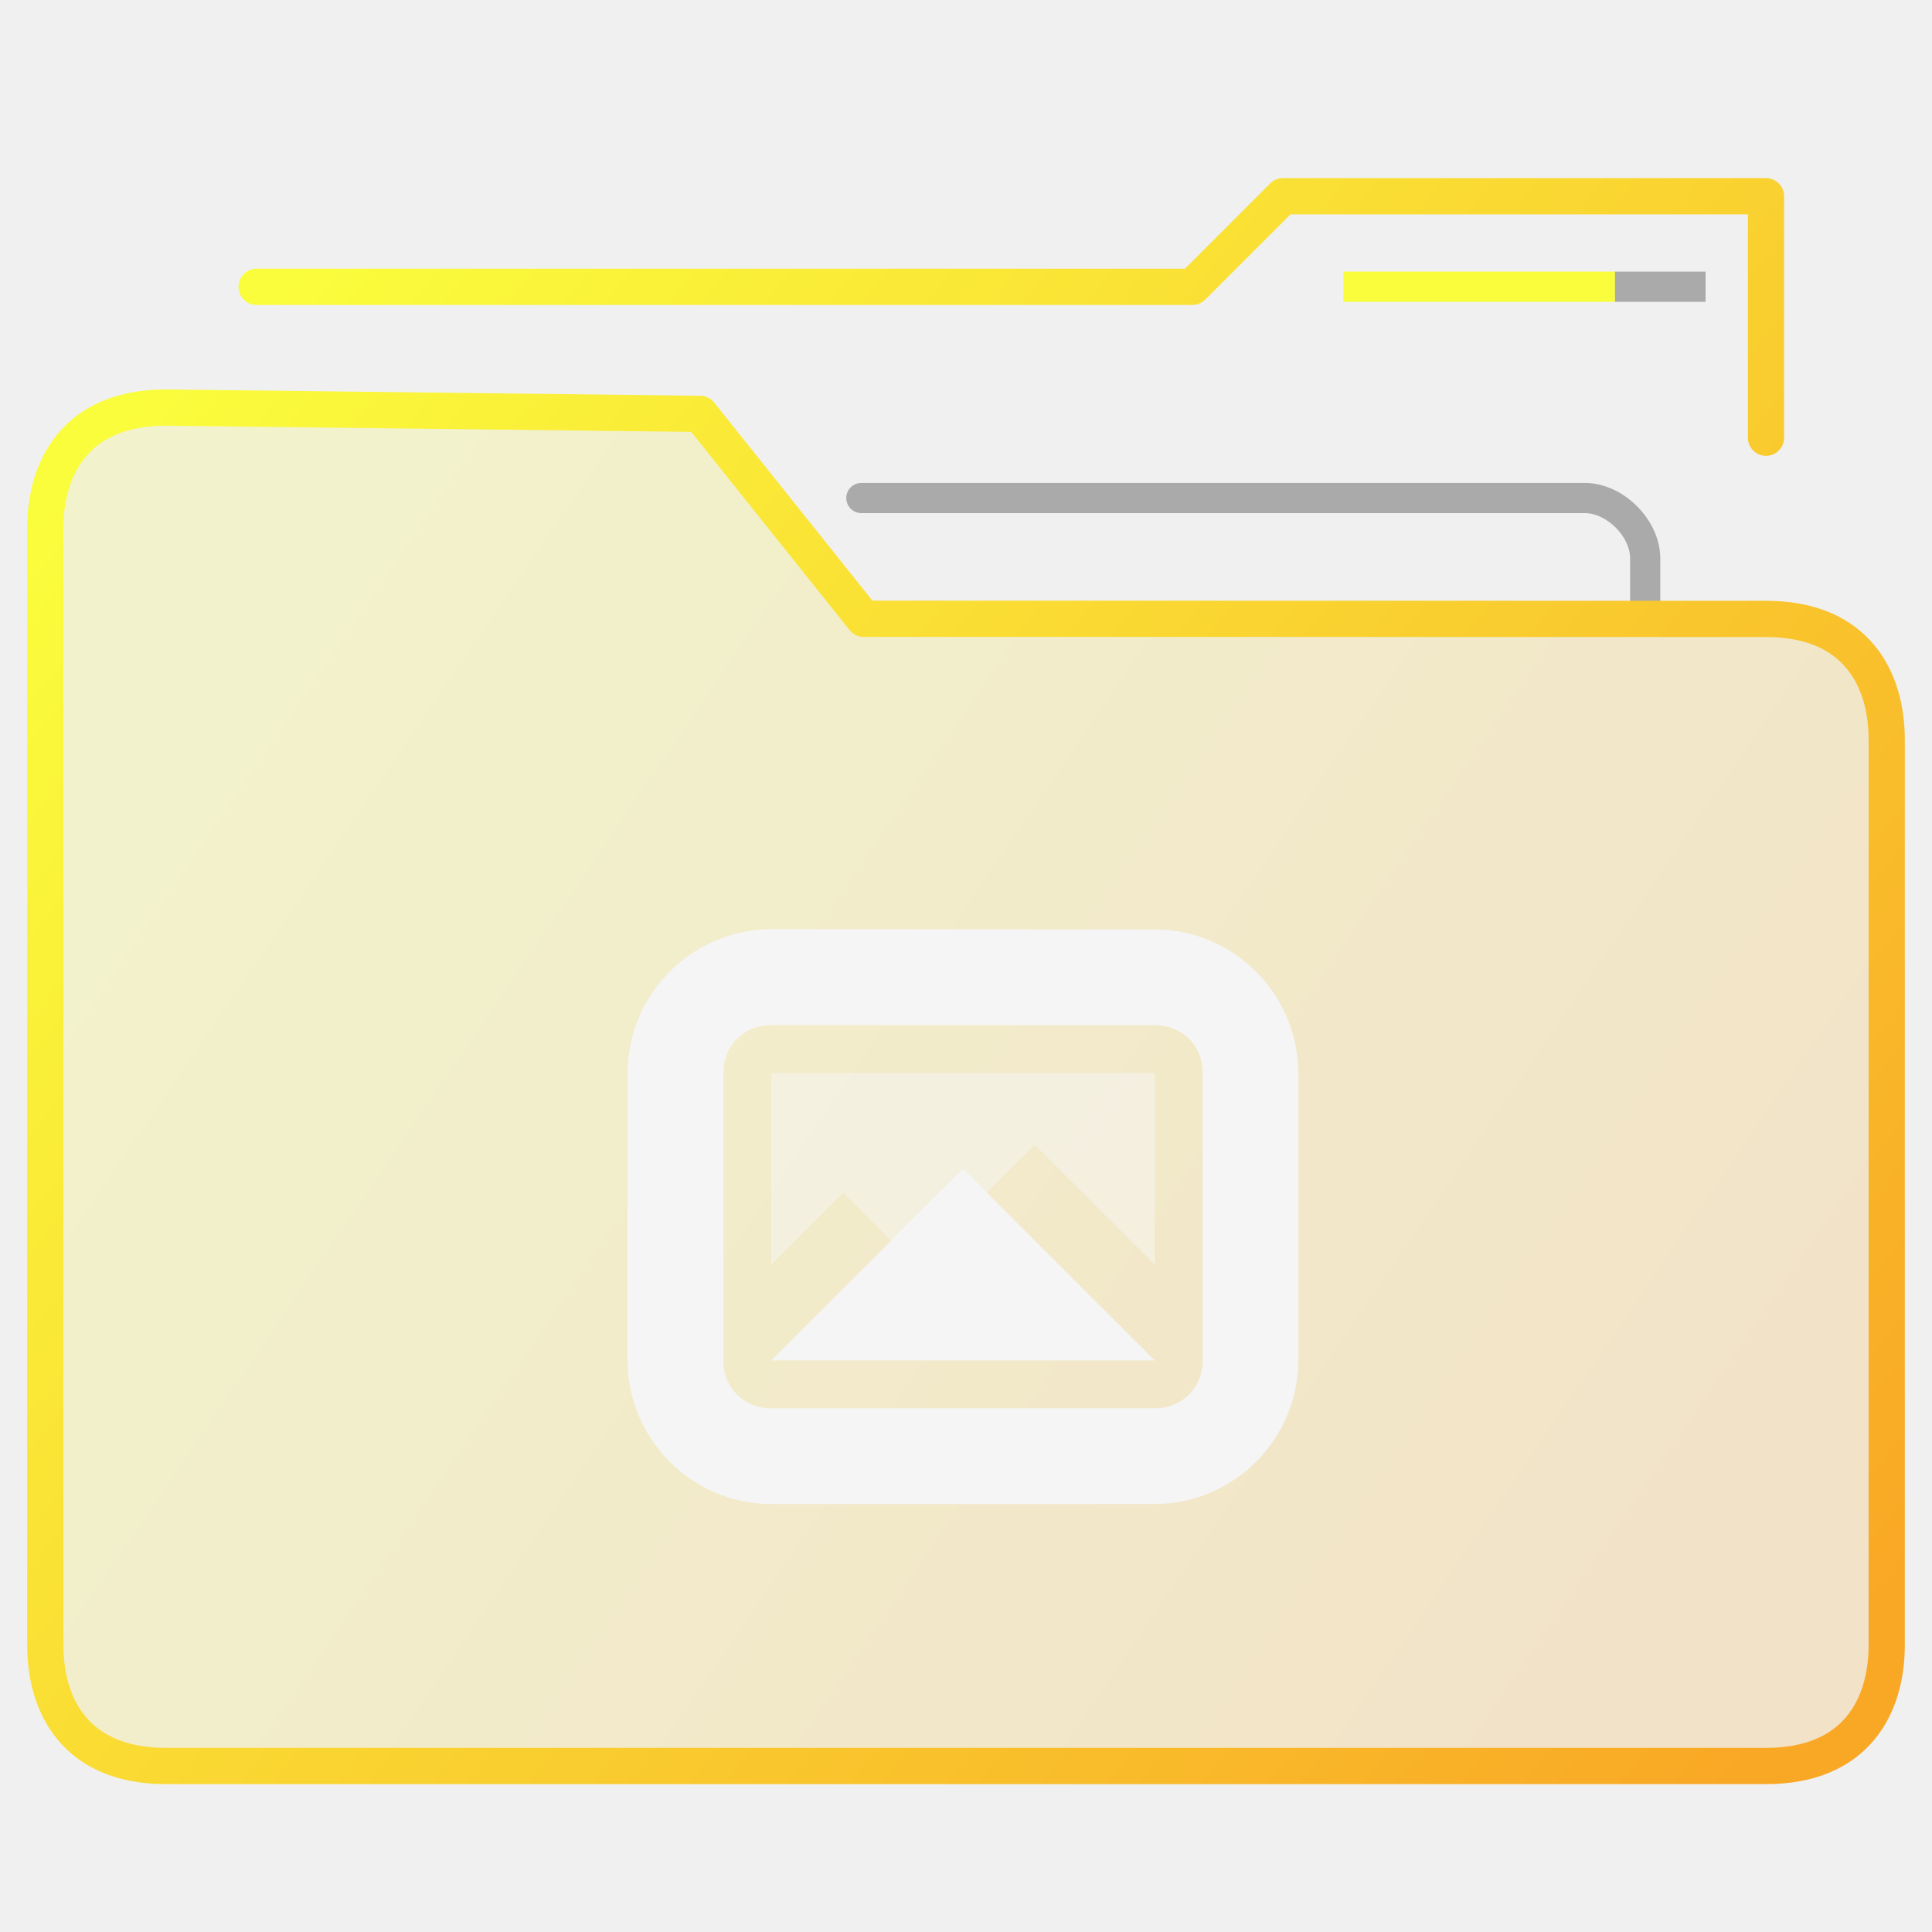
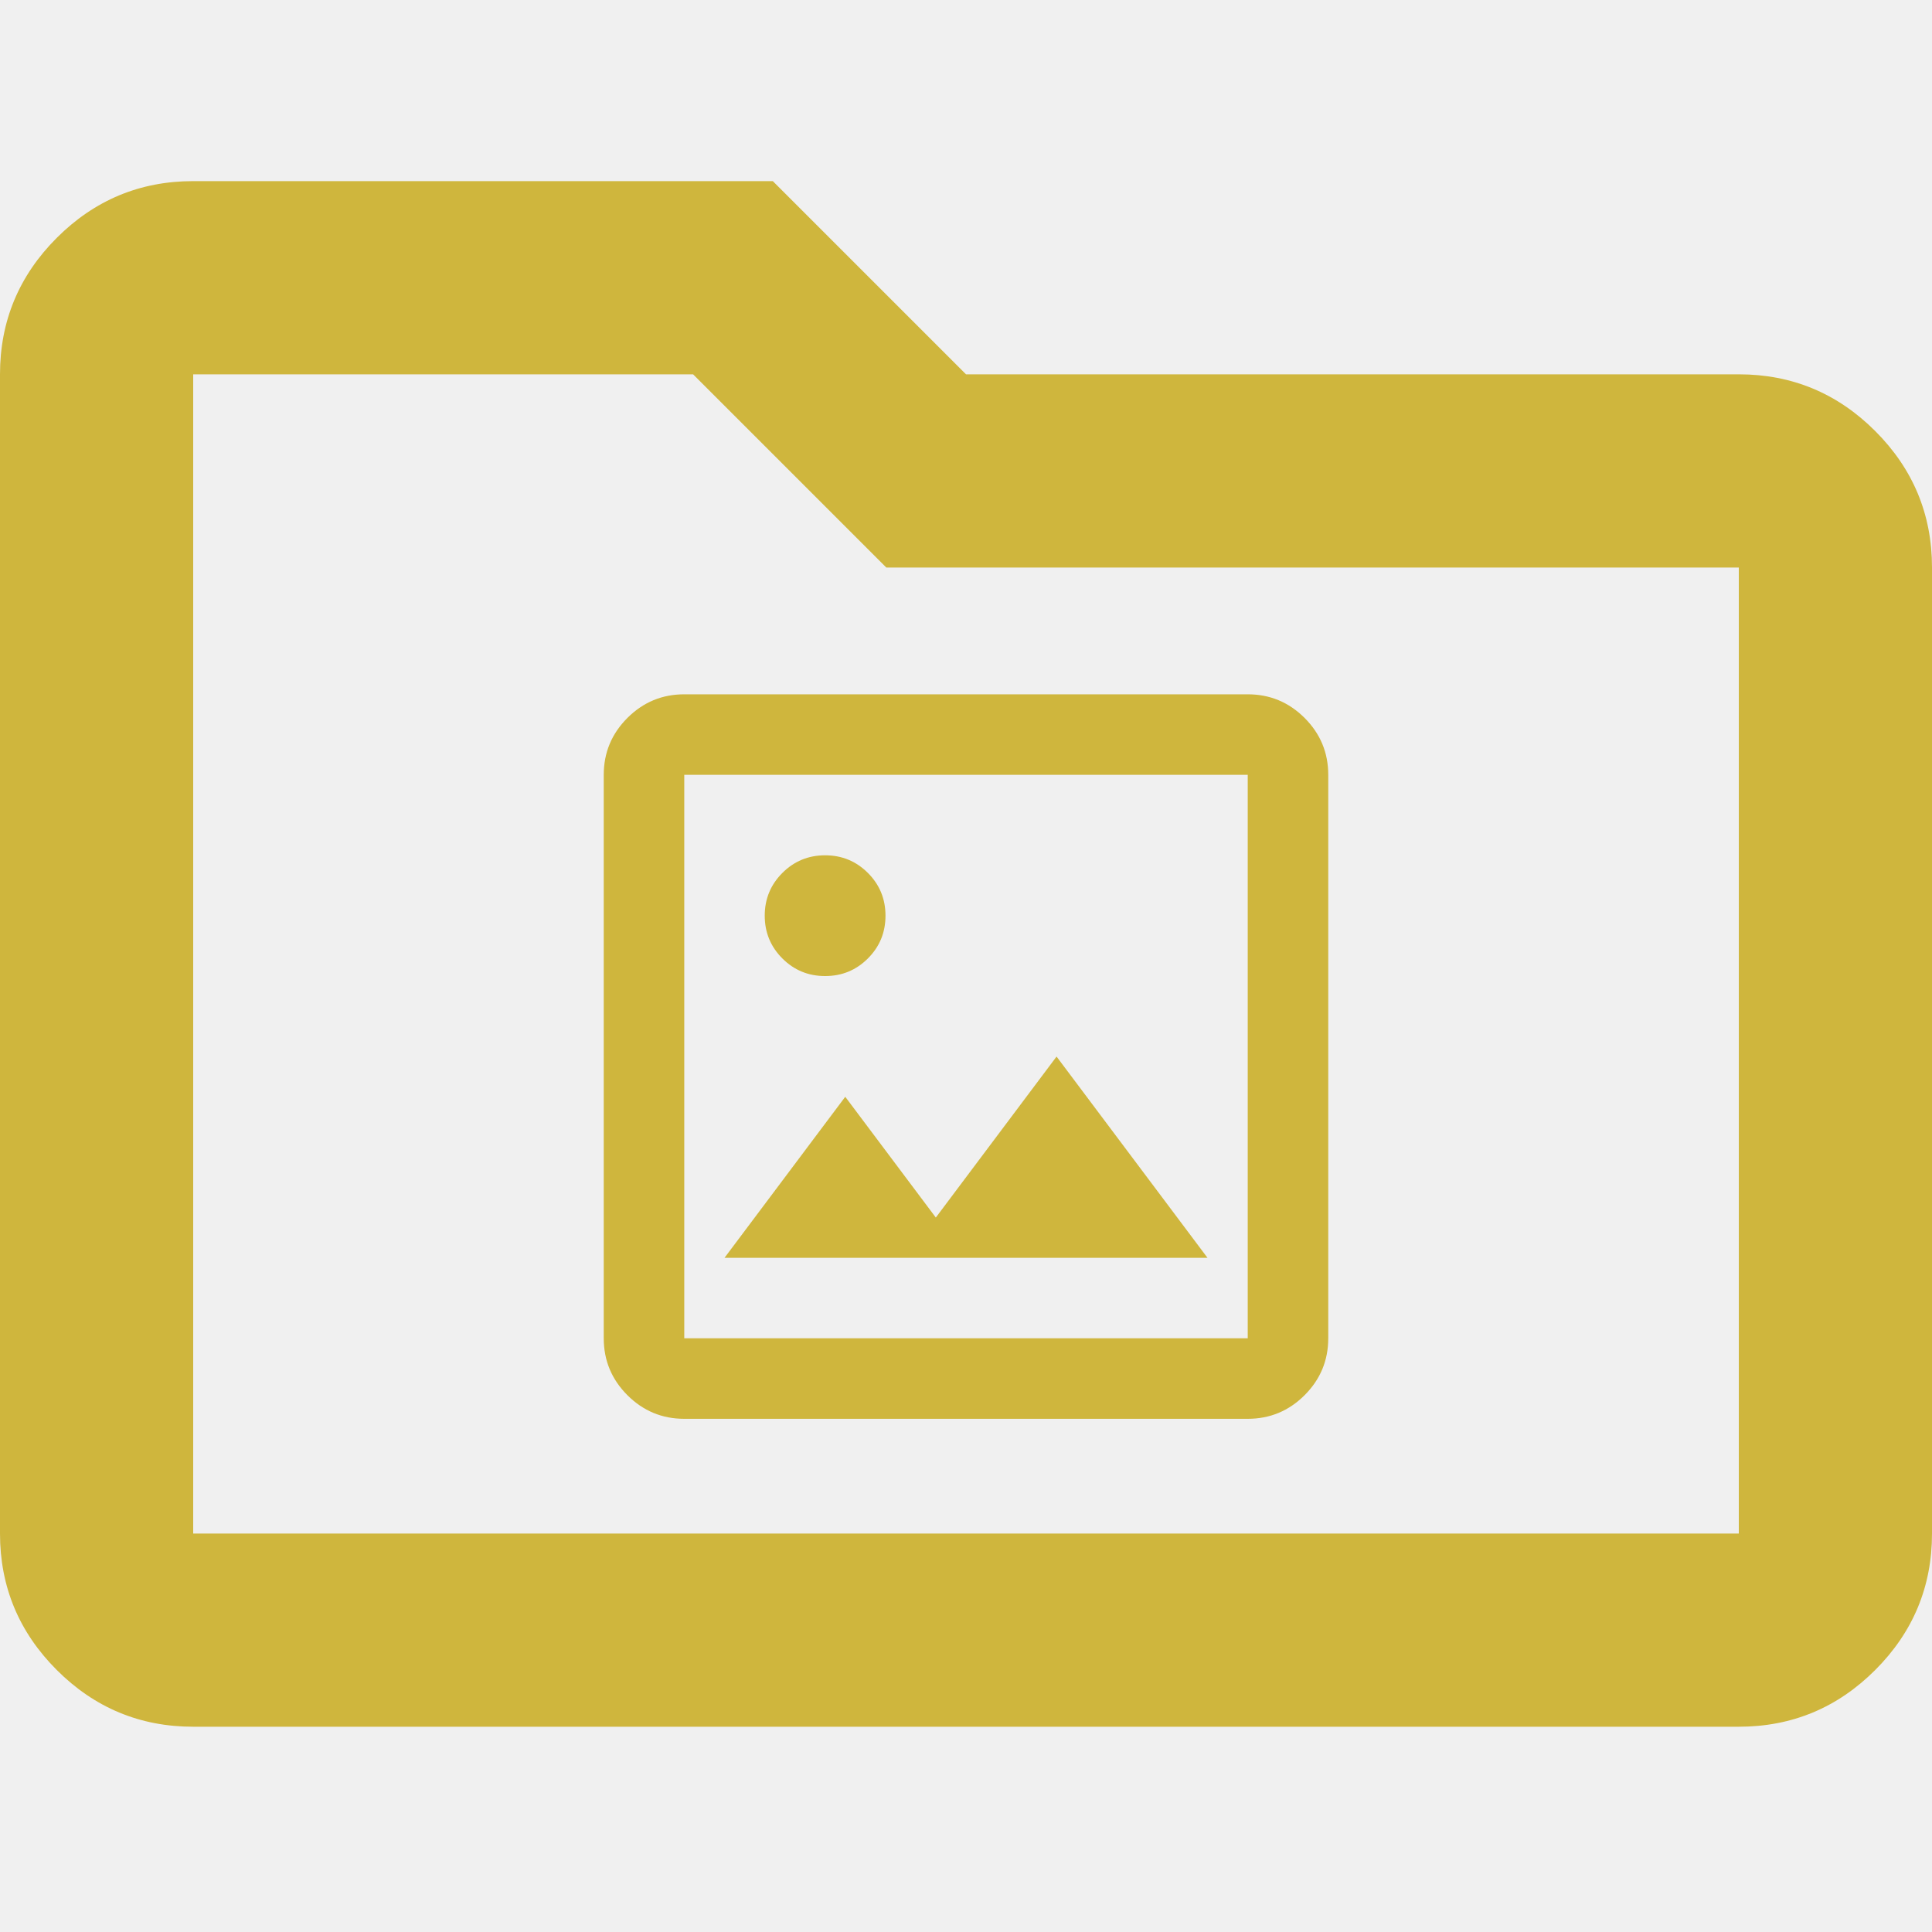
- <svg xmlns="http://www.w3.org/2000/svg" xmlns:xlink="http://www.w3.org/1999/xlink" height="64" width="64" version="1.1" id="svg42">
-   <defs id="defs46" />
-   <linearGradient id="a">
-     <stop offset="0" stop-color="#fafd3c" id="stop2" />
-     <stop offset="1" stop-color="#f9a825" id="stop4" />
-   </linearGradient>
-   <linearGradient id="b" gradientUnits="userSpaceOnUse" x1="-54.435" x2="-19.412" xlink:href="#a" y1="14.268" y2="39.284" />
-   <linearGradient id="c" gradientUnits="userSpaceOnUse" x1="-54.435" x2="-14.409" xlink:href="#a" y1="11.618" y2="44.287" />
-   <linearGradient id="f" gradientTransform="matrix(1.0033 0 0 1.00331 .117 1.545)" gradientUnits="userSpaceOnUse" x1="-54.435" x2="-14.409" xlink:href="#a" y1="11.618" y2="44.287" />
-   <linearGradient id="e" gradientTransform="matrix(1.0033 0 0 1.00331 .119 -.157)" gradientUnits="userSpaceOnUse" x1="-54.435" x2="-14.409" xlink:href="#a" y1="11.618" y2="44.287" />
-   <linearGradient id="d" gradientTransform="matrix(1.0033 0 0 1.00331 .119 -.157)" gradientUnits="userSpaceOnUse" x1="-54.435" x2="-16.41" y1="19.271" y2="45.288">
-     <stop offset="0" stop-color="#fafd3c" stop-opacity=".2" id="stop11" />
-     <stop offset="1" stop-color="#f9a825" stop-opacity=".2" id="stop13" />
-   </linearGradient>
-   <g transform="matrix(1.35024 0 0 1.35193 80.504 -1.726)" stroke="url(#b)" stroke-width=".962" stroke-linecap="round" stroke-linejoin="round" id="g30">
-     <path d="M-19.259 16.44v-1.48c0-.74-.74-1.48-1.481-1.48h-17.75" fill="none" stroke="#aaa" stroke-width=".74" id="path16" />
-     <g transform="translate(0 -2.74)" clip-rule="evenodd" stroke="url(#c)" stroke-width=".888" id="g22">
-       <path d="M-38.432 19.178l-4.016-5.02-13.1-.155c-2.223 0-2.963 1.48-2.963 2.959V44.33c0 1.48.74 2.959 2.962 2.959h39.253c2.222 0 2.962-1.48 2.962-2.96V22.14c0-1.479-.74-2.958-2.962-2.958z" fill="url(#d)" fill-rule="evenodd" stroke="url(#e)" id="path18" />
-       <path d="M-16.296 14.742V8.825h-11.85l-2.222 2.22h-22.959" fill="none" stroke="url(#f)" id="path20" />
-     </g>
-     <g fill="none" stroke-width=".74" stroke-linecap="butt" stroke-linejoin="miter" id="g28">
-       <path d="M-26.665 8.303h6.666" stroke="#fafd3c" id="path24" />
-       <path d="M-20 8.303h2.222" stroke="#aaa" id="path26" />
-     </g>
-   </g>
-   <path d="M19.2 27.6h25.398v25.398H19.2z" fill="none" id="path32" />
-   <g fill="#f5f5f5" id="g40">
-     <path d="M25.548 30.78a4.782 4.782 0 0 0-4.758 4.758v9.528a4.773 4.773 0 0 0 4.758 4.758H38.25a4.782 4.782 0 0 0 4.758-4.758v-9.528a4.782 4.782 0 0 0-4.758-4.752zm0 3.18H38.25c.906 0 1.59.672 1.59 1.578v9.528a1.554 1.554 0 0 1-1.59 1.584H25.548a1.542 1.542 0 0 1-1.584-1.584v-9.528c0-.9.672-1.578 1.584-1.578z" id="path34" />
-     <path d="M25.548 35.544v6.348l2.382-2.382 2.382 2.382 3.966-3.966 3.972 3.966v-6.348z" opacity=".5" id="path36" />
-     <path d="M31.902 38.718l6.348 6.348H25.548z" id="path38" />
-   </g>
+ <svg xmlns="http://www.w3.org/2000/svg" width="64" height="64" viewBox="0 0 64 64" fill="none">
+   <path d="M6.4 57.2C4.64 57.2 3.133 56.573 1.88 55.32C0.627 54.067 0 52.56 0 50.8V12.4C0 10.64 0.627 9.133 1.88 7.88C3.133 6.627 4.64 6 6.4 6H25.6L32 12.4H57.6C59.36 12.4 60.867 13.027 62.12 14.28C63.373 15.533 64 17.04 64 18.8V50.8C64 52.56 63.373 54.067 62.12 55.32C60.867 56.573 59.36 57.2 57.6 57.2H6.4ZM6.4 50.8H57.6V18.8H29.36L22.96 12.4H6.4V50.8Z" fill="#CFB53B" />
+   <path d="M22.667 47C21.933 47 21.306 46.739 20.783 46.217C20.261 45.694 20 45.067 20 44.333V25.667C20 24.933 20.261 24.306 20.783 23.783C21.306 23.261 21.933 23 22.667 23H41.333C42.067 23 42.694 23.261 43.217 23.783C43.739 24.306 44 24.933 44 25.667V44.333C44 45.067 43.739 45.694 43.217 46.217C42.694 46.739 42.067 47 41.333 47H22.667ZM22.667 44.333H41.333V25.667H22.667V44.333ZM24 41.667H40L35 35L31 40.333L28 36.333L24 41.667ZM27.333 32.333C27.889 32.333 28.361 32.139 28.75 31.75C29.139 31.361 29.333 30.889 29.333 30.333C29.333 29.778 29.139 29.306 28.75 28.917C28.361 28.528 27.889 28.333 27.333 28.333C26.778 28.333 26.306 28.528 25.917 28.917C25.528 29.306 25.333 29.778 25.333 30.333C25.333 30.889 25.528 31.361 25.917 31.75C26.306 32.139 26.778 32.333 27.333 32.333Z" fill="#CFB53B" />
+   <rect width="64" height="64" fill="white" fill-opacity="0.01" />
</svg>
